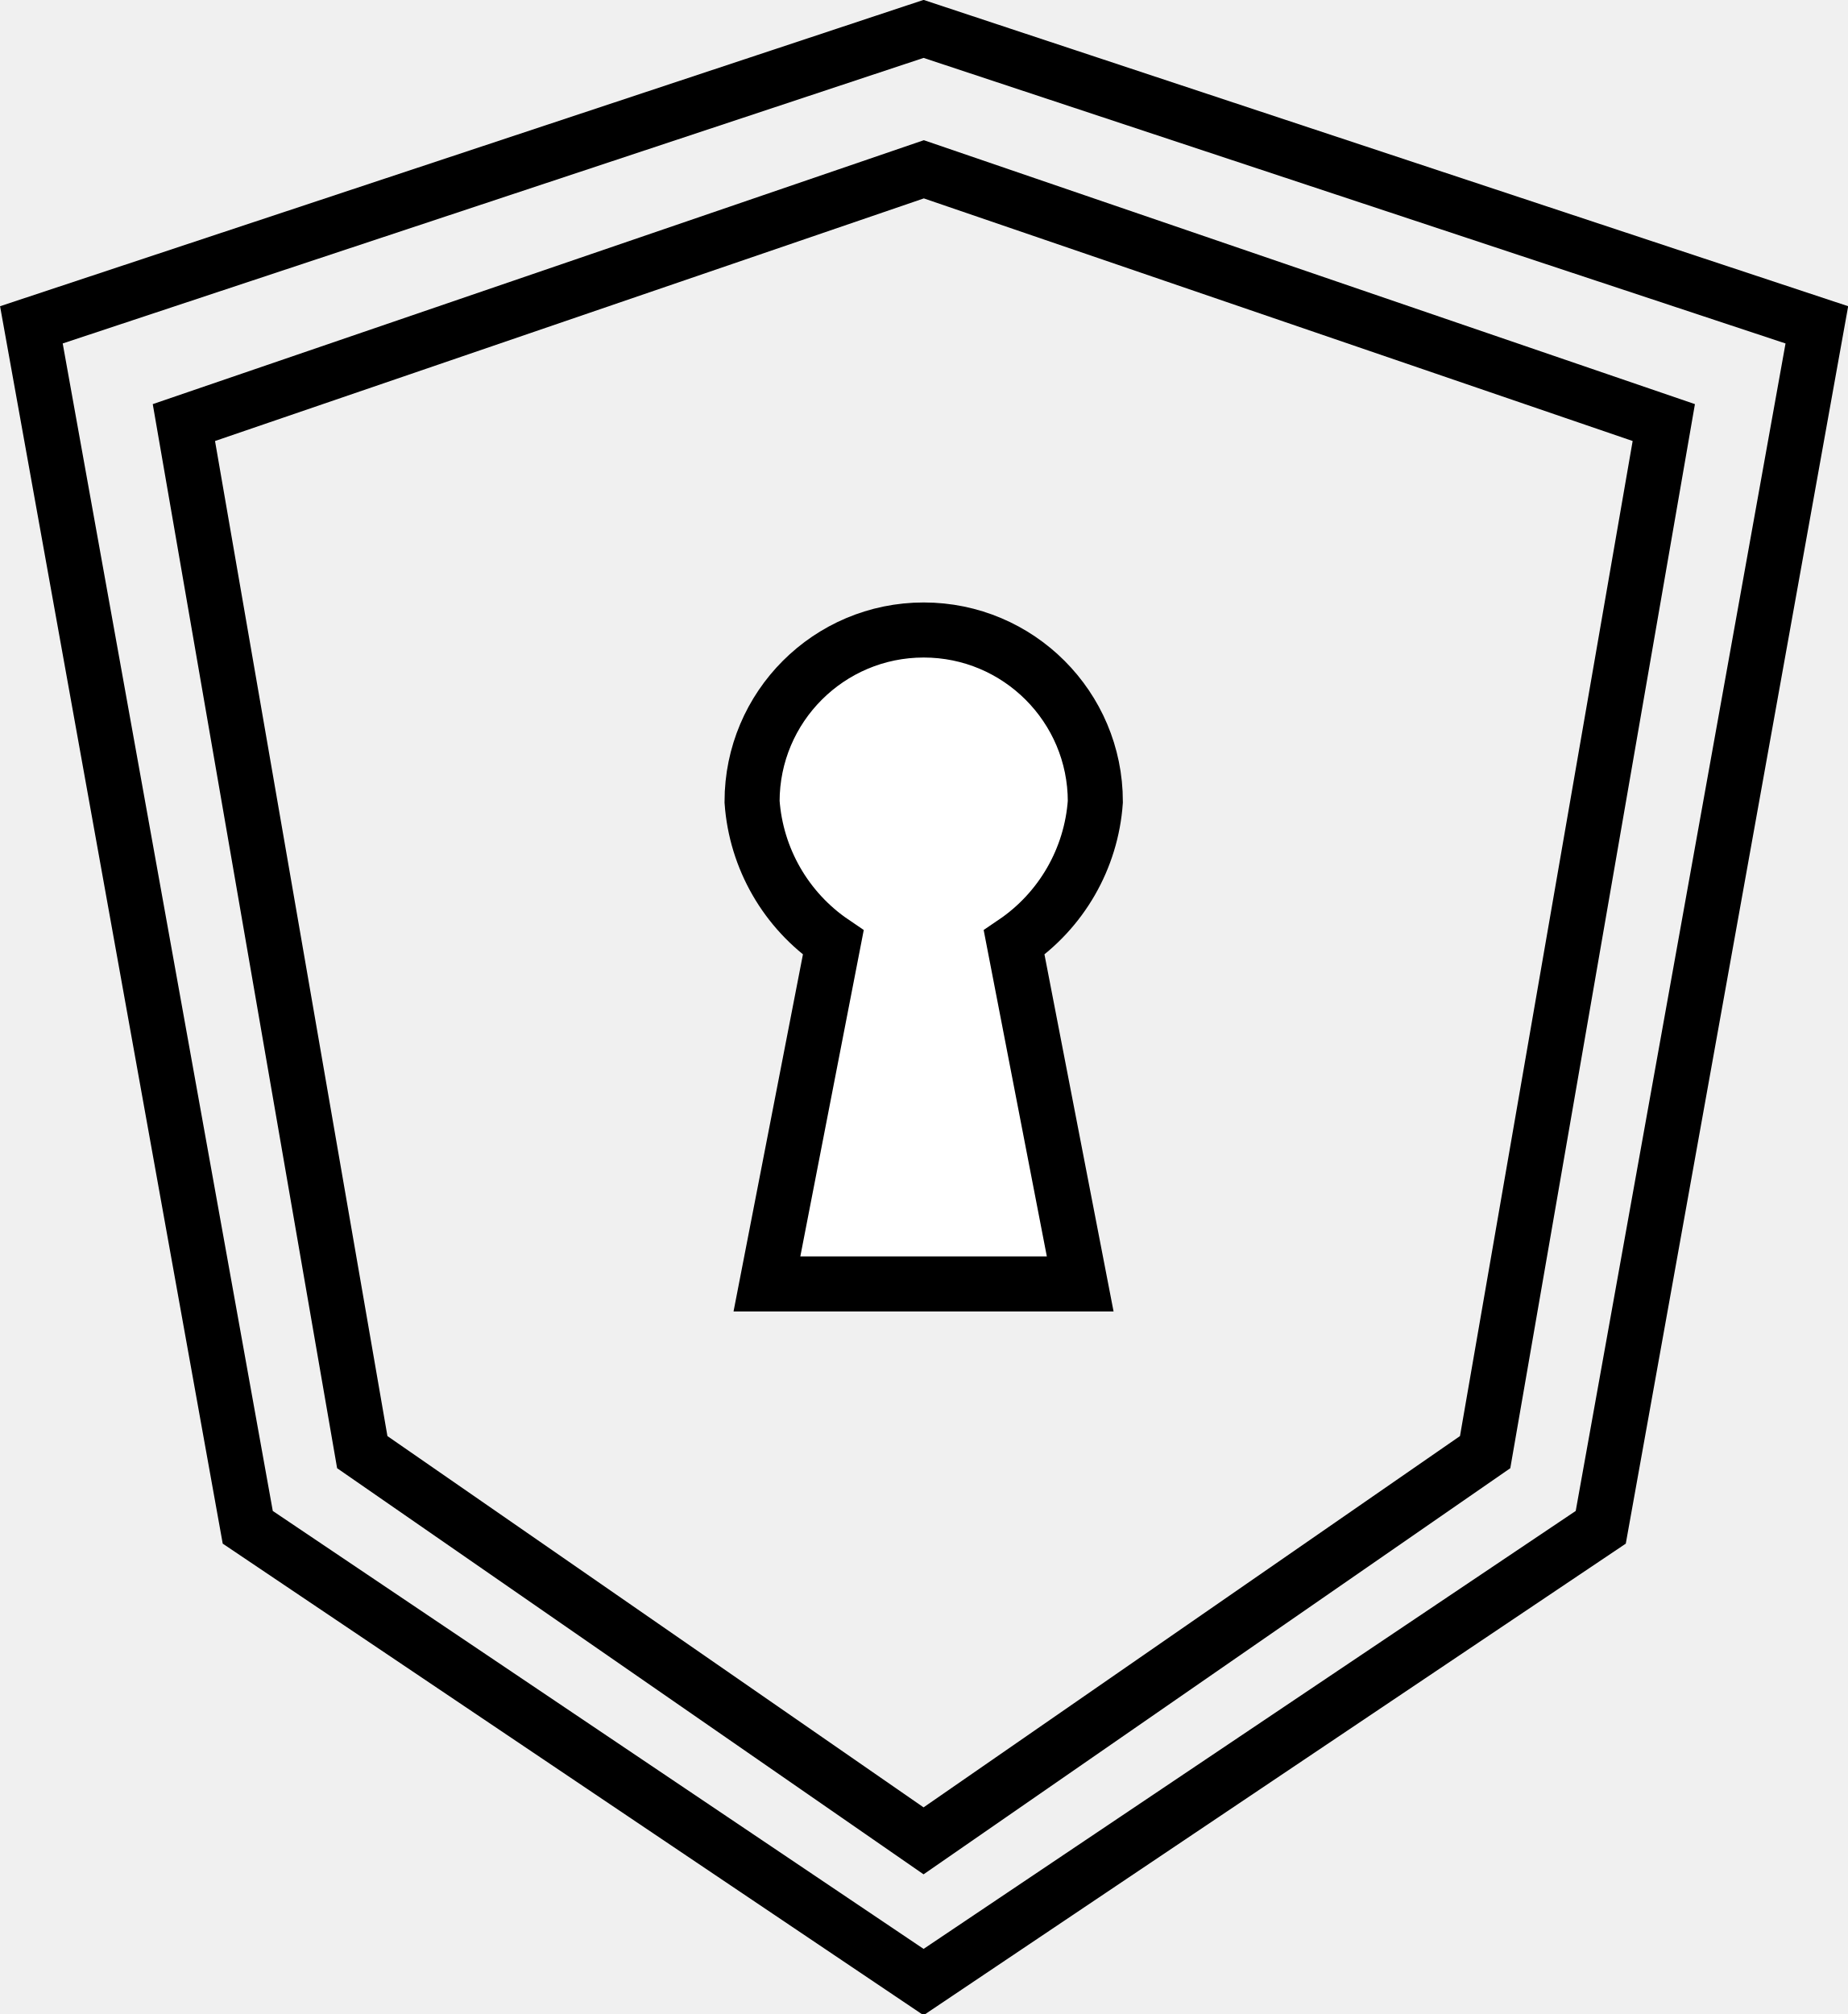
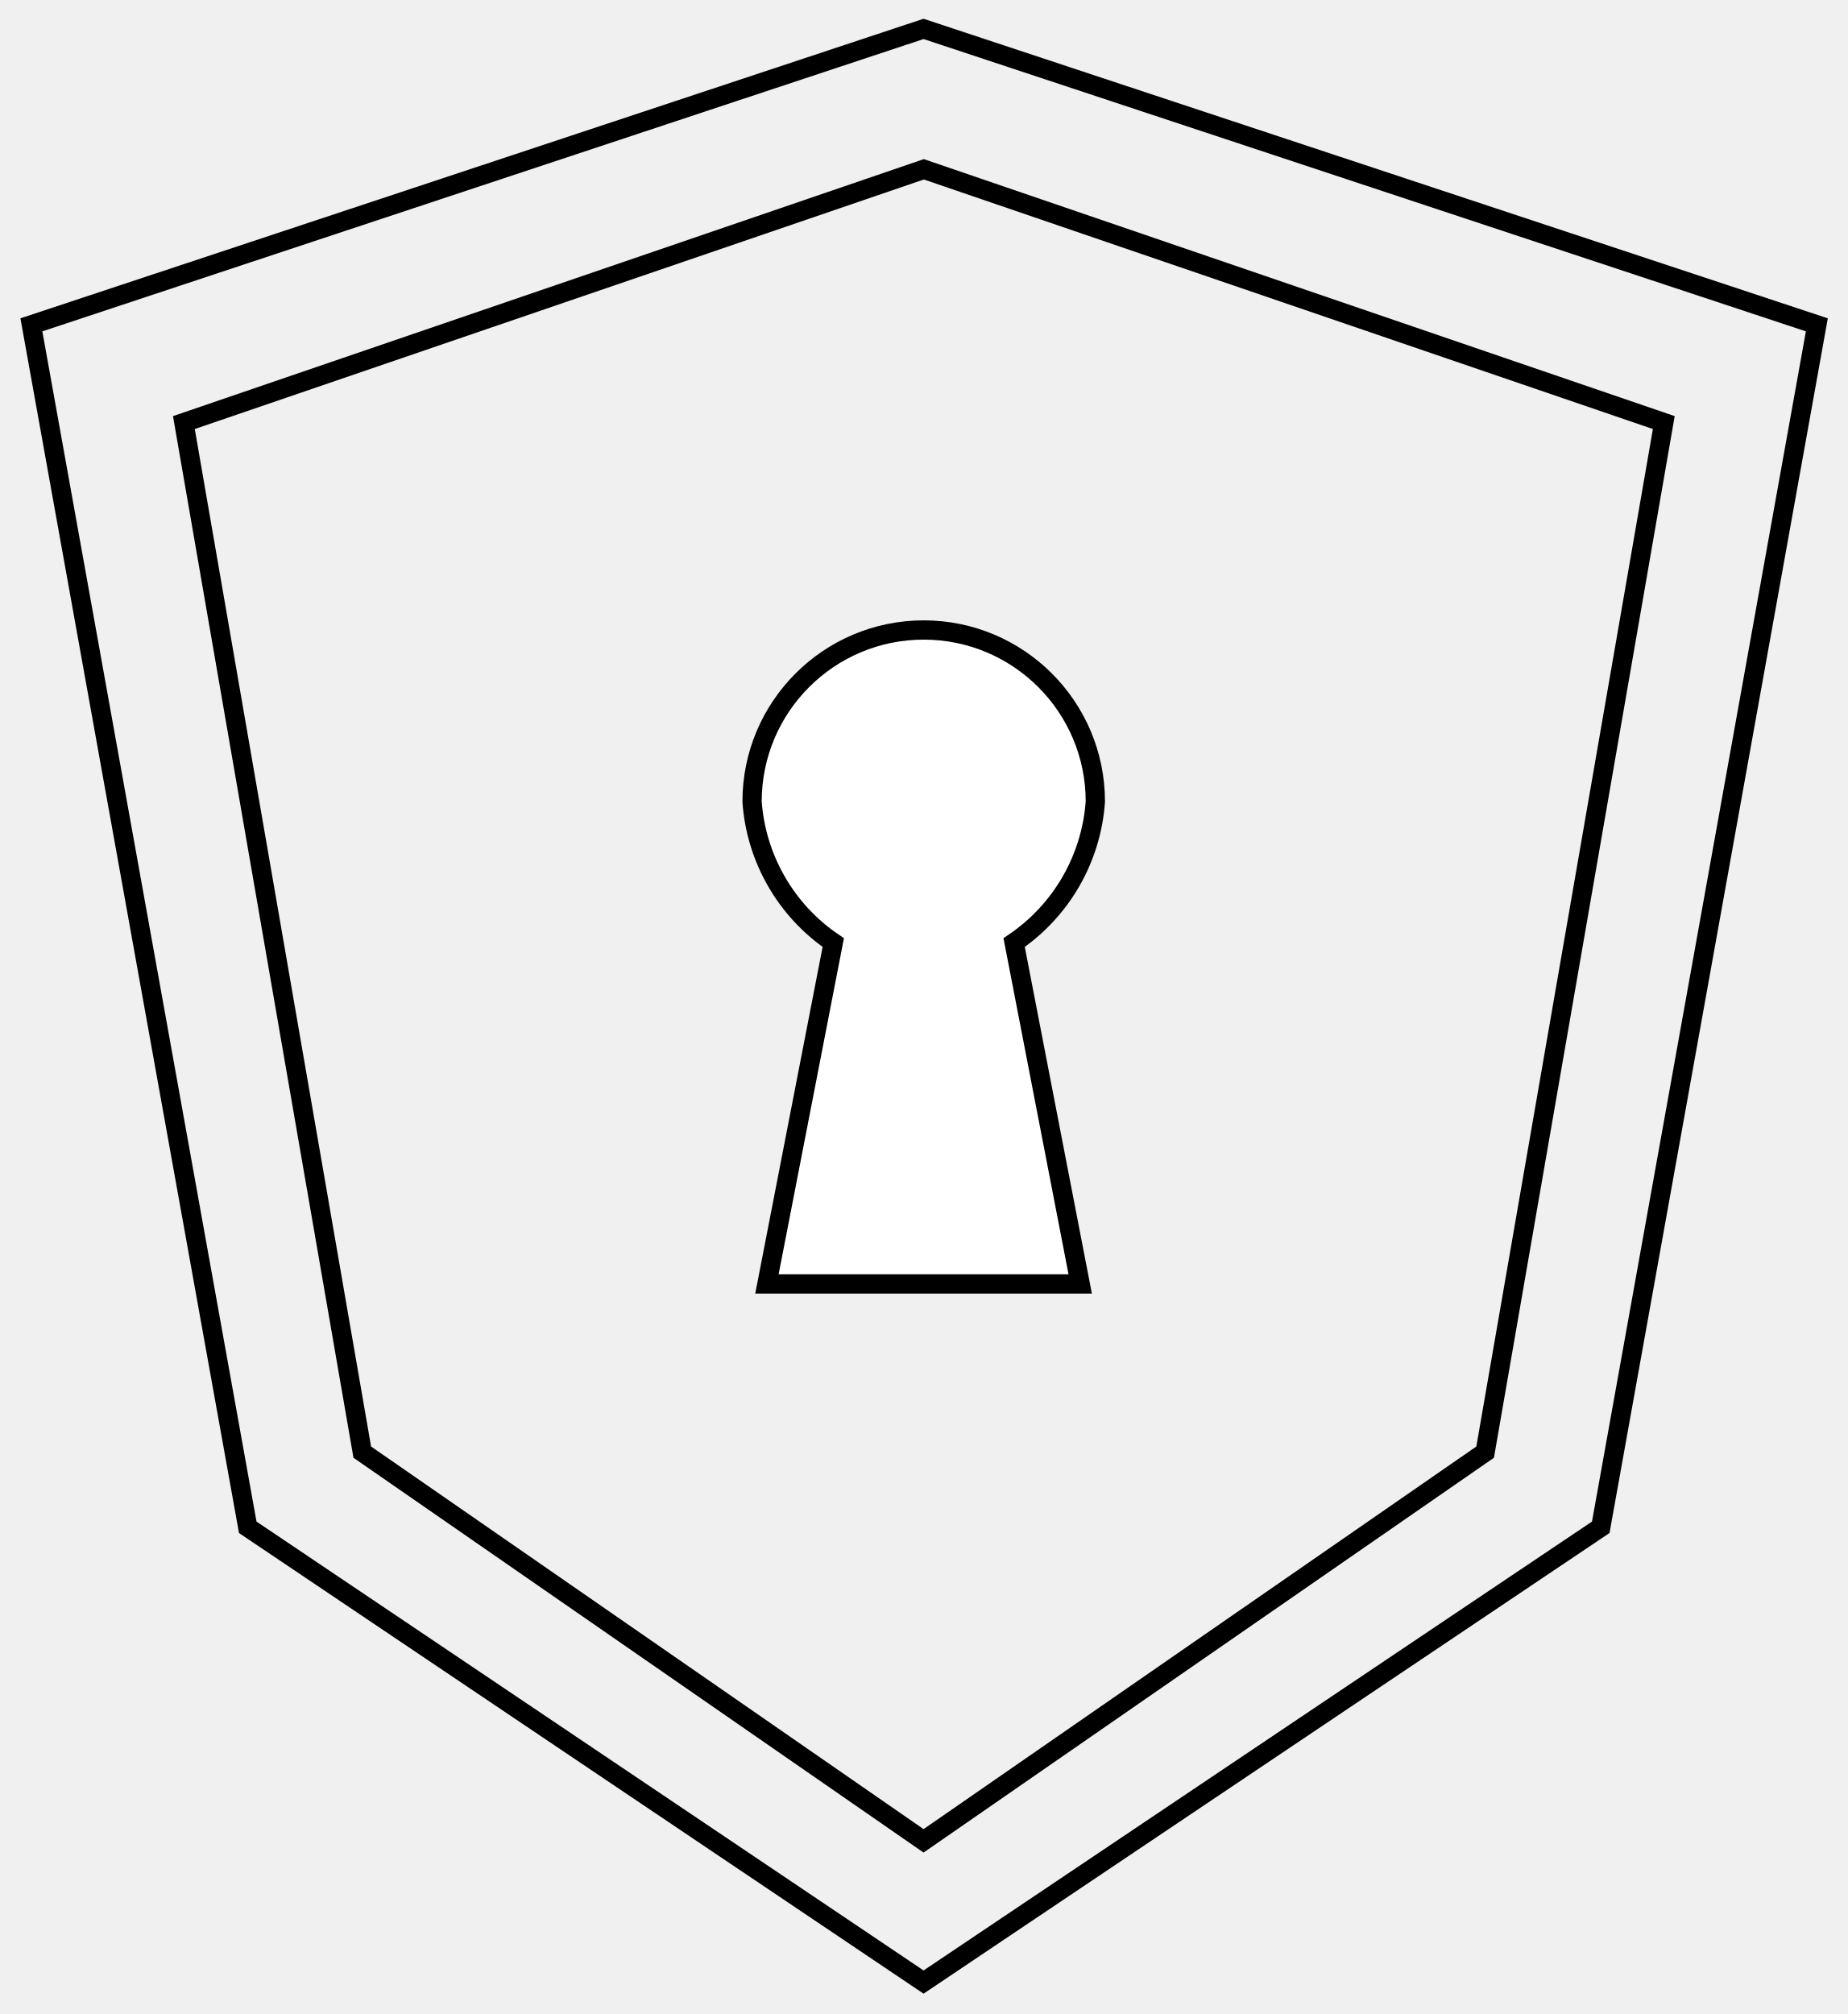
<svg xmlns="http://www.w3.org/2000/svg" viewBox="0 0 67.11 73.16">
  <defs>
-     <style>.cls-1{fill:none;}.cls-1,.cls-2{stroke:#000;stroke-miterlimit:10;stroke-width:2px;}.cls-2{fill:#fff;}</style>
+     <style>.cls-1{fill:none;}.cls-1,.cls-2{stroke:#000;stroke-miterlimit:10;stroke-width:.7px;}.cls-2{fill:#fff;}</style>
  </defs>
  <g id="Warstwa_2" data-name="Warstwa 2">
    <g id="Layer_1" data-name="Layer 1">
      <path class="cls-1" d="M53.95,52.75,33.55,66.87,13.16,52.75,6.68,15.35l26.88-9.2,26.88,9.2Z" />
      <path class="cls-2" d="M30.27,34.24a6.76,6.76,0,0,1-2.95-5.12,6.23,6.23,0,0,1,12.47,0,6.76,6.76,0,0,1-2.95,5.12l2.4,12.4-11.38,0Z" />
      <path d="M33.55,36.7" />
      <path class="cls-1" d="M58.15,55.48,33.55,72,9,55.48,1.14,11.8,33.55,1.05,66,11.8Z" />
    </g>
  </g>
</svg>
